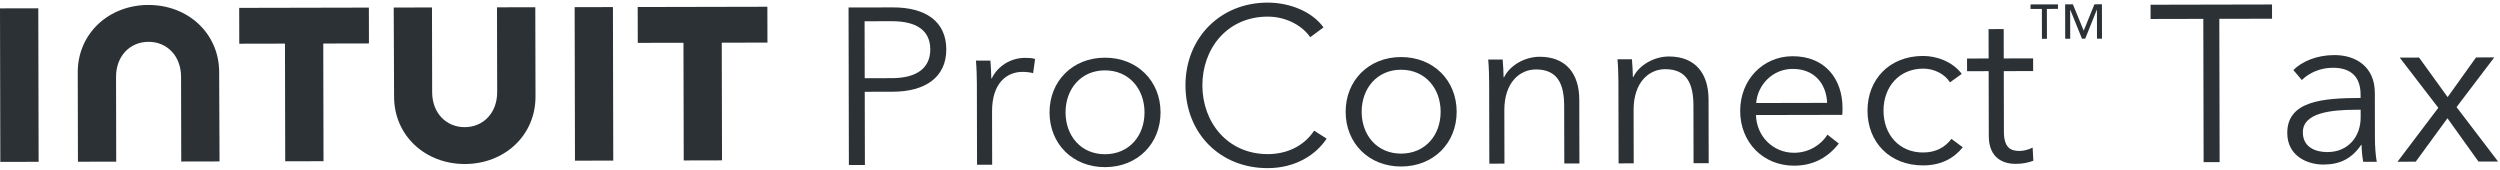
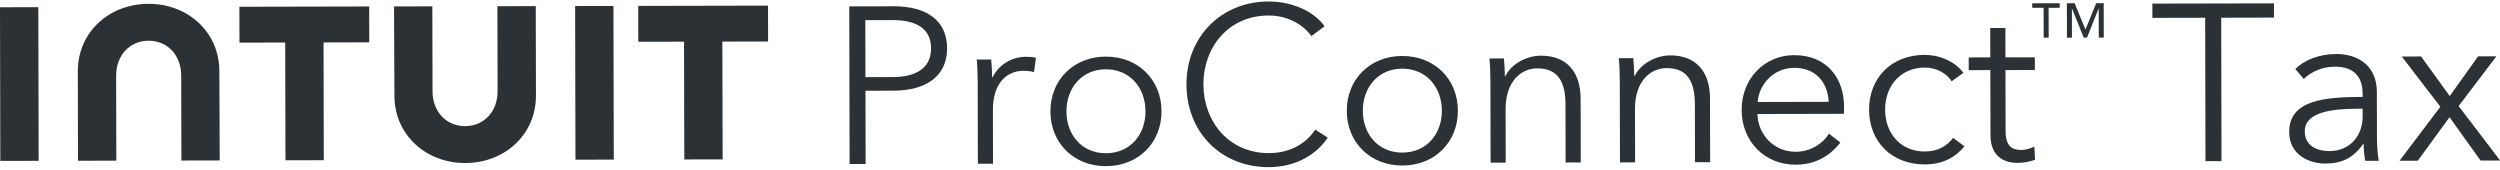
- <svg xmlns="http://www.w3.org/2000/svg" width="355" height="24" viewBox="0 0 355 24" fill="none">
+ <svg xmlns="http://www.w3.org/2000/svg" width="355" height="24" viewBox="0.0 0.4 354.7 23.5" fill="none">
  <path d="M120.541 23.431L122.815 23.427L122.793 13.033L126.774 13.025C131.323 13.015 134.383 11.018 134.374 7.007C134.366 2.995 131.361 1.042 126.812 1.052L120.494 1.065L120.541 23.431ZM122.772 3.019L126.626 3.011C130.07 3.004 132.094 4.263 132.1 7.011C132.105 9.665 130.181 11.091 126.643 11.098L122.789 11.106L122.772 3.019Z" fill="#2B3135" />
  <path d="M138.715 11.862L138.739 23.393L140.888 23.388L140.872 15.806C140.863 11.858 142.913 10.211 145.188 10.206C145.756 10.205 146.451 10.298 146.704 10.392L146.984 8.37C146.542 8.244 146.099 8.214 145.562 8.215C143.477 8.219 141.648 9.424 140.83 11.131L140.767 11.131C140.766 10.5 140.7 9.394 140.635 8.604L138.582 8.609C138.679 9.619 138.713 11.072 138.715 11.862Z" fill="#2B3135" />
  <path d="M164.797 15.945C164.788 11.491 161.495 8.181 156.883 8.191C152.302 8.201 149.024 11.524 149.033 15.979C149.043 20.433 152.335 23.743 156.916 23.733C161.528 23.724 164.806 20.4 164.797 15.945ZM162.522 15.95C162.53 19.267 160.355 21.894 156.912 21.901C153.5 21.908 151.315 19.291 151.308 15.974C151.301 12.657 153.475 9.999 156.887 9.992C160.33 9.984 162.515 12.633 162.522 15.95Z" fill="#2B3135" />
  <path d="M186.61 18.553C185.067 20.862 182.605 21.878 180.047 21.884C174.297 21.896 170.749 17.354 170.738 12.142C170.727 6.929 174.224 2.373 180.005 2.361C182.848 2.355 185.094 3.835 186.045 5.286L187.938 3.892C186.385 1.715 183.255 0.364 179.969 0.371C173.304 0.385 168.323 5.355 168.337 12.147C168.352 18.939 173.259 23.888 180.019 23.874C184.031 23.865 186.902 21.932 188.382 19.686L186.61 18.553Z" fill="#2B3135" />
  <path d="M206.846 15.856C206.836 11.402 203.544 8.092 198.931 8.102C194.351 8.111 191.072 11.435 191.082 15.89C191.091 20.344 194.384 23.654 198.964 23.644C203.577 23.634 206.855 20.31 206.846 15.856ZM204.571 15.861C204.578 19.178 202.404 21.805 198.961 21.812C195.549 21.819 193.363 19.202 193.356 15.885C193.349 12.568 195.524 9.91 198.935 9.902C202.379 9.895 204.564 12.544 204.571 15.861Z" fill="#2B3135" />
  <path d="M211.326 8.454C211.423 9.465 211.458 10.918 211.459 11.708L211.484 23.238L213.632 23.234L213.616 15.652C213.607 11.703 215.815 9.867 218.089 9.862C221.185 9.855 222.106 11.938 222.112 15.034L222.13 23.216L224.278 23.211L224.259 14.145C224.251 10.48 222.382 8.052 218.623 8.06C216.538 8.064 214.392 9.269 213.574 10.977L213.511 10.977C213.51 10.345 213.444 9.24 213.379 8.45L211.326 8.454Z" fill="#2B3135" />
  <path d="M229.682 8.416C229.779 9.426 229.813 10.879 229.815 11.669L229.84 23.2L231.988 23.195L231.972 15.613C231.963 11.665 234.171 9.828 236.445 9.823C239.541 9.816 240.462 11.899 240.468 14.995L240.485 23.177L242.634 23.172L242.614 14.106C242.607 10.441 240.738 8.013 236.978 8.021C234.893 8.025 232.748 9.23 231.93 10.938L231.867 10.938C231.866 10.306 231.8 9.201 231.735 8.411L229.682 8.416Z" fill="#2B3135" />
  <path d="M249.378 14.629C249.562 12.101 251.673 9.79 254.548 9.784C257.612 9.778 259.323 11.828 259.455 14.607L249.378 14.629ZM261.636 15.298C261.628 11.254 259.188 7.974 254.544 7.984C250.343 7.993 247.096 11.316 247.105 15.771C247.115 20.225 250.376 23.535 254.767 23.526C257.199 23.521 259.377 22.6 261.11 20.385L259.496 19.125C258.678 20.453 256.974 21.689 254.763 21.694C251.73 21.7 249.419 19.304 249.35 16.335L261.607 16.309C261.637 15.929 261.637 15.582 261.636 15.298Z" fill="#2B3135" />
  <path d="M278.567 10.492C277.3 8.788 275.055 7.94 273.065 7.944C268.295 7.955 265.174 11.278 265.184 15.732C265.193 20.187 268.328 23.497 273.098 23.487C275.656 23.481 277.455 22.467 278.715 20.916L277.102 19.719C276.251 20.858 274.958 21.651 273.094 21.655C269.65 21.662 267.465 19.076 267.458 15.728C267.451 12.347 269.657 9.752 273.1 9.745C274.711 9.742 276.198 10.56 276.895 11.695L278.567 10.492Z" fill="#2B3135" />
  <path d="M288.703 8.29L284.533 8.299L284.524 4.129L282.376 4.134L282.385 8.304L279.32 8.31L279.324 10.111L282.388 10.104L282.408 19.329C282.415 22.583 284.628 23.273 286.207 23.27C287.187 23.267 287.976 23.108 288.734 22.822L288.635 20.958C288.067 21.244 287.372 21.435 286.772 21.436C285.477 21.439 284.56 20.935 284.555 18.724L284.537 10.1L288.707 10.091L288.703 8.29Z" fill="#2B3135" />
  <path d="M315.144 2.674L322.631 2.658L322.627 0.637L305.379 0.673L305.383 2.695L312.87 2.679L312.913 23.023L315.187 23.018L315.144 2.674Z" fill="#2B3135" />
  <path d="M335.206 13.91C329.804 13.921 324.782 14.342 324.792 18.891C324.799 22.177 327.676 23.371 329.919 23.366C332.288 23.361 333.929 22.537 335.284 20.575L335.347 20.575C335.348 21.365 335.445 22.249 335.573 22.975L337.5 22.971C337.34 22.15 337.243 20.792 337.24 19.655L337.227 13.179C337.219 9.577 334.656 7.814 331.466 7.821C328.938 7.826 326.855 8.746 325.658 9.949L326.861 11.368C327.901 10.324 329.511 9.625 331.248 9.622C333.807 9.616 335.2 10.877 335.205 13.436L335.206 13.91ZM335.21 15.584L335.212 16.689C335.218 19.311 333.517 21.59 330.484 21.596C328.81 21.6 327.008 20.909 327.003 18.792C326.997 15.98 331.072 15.593 334.578 15.585L335.21 15.584Z" fill="#2B3135" />
  <path d="M340.444 22.965L343.034 22.959L347.538 16.79L351.943 22.941L354.722 22.935L348.83 15.207L354.186 8.151L351.595 8.157L347.564 13.789L343.508 8.174L340.76 8.18L346.24 15.308L340.444 22.965Z" fill="#2B3135" />
  <path d="M292.231 0.622L288.333 0.63L288.334 1.27L289.946 1.267L289.955 5.508L290.665 5.506L290.656 1.265L292.232 1.262L292.231 0.622ZM298.474 0.609L297.407 0.611L295.887 4.358L294.351 0.618L293.249 0.62L293.26 5.501L293.97 5.499L293.962 1.4L293.985 1.4L295.641 5.496L296.103 5.495L297.741 1.392L297.764 1.392L297.773 5.491L298.484 5.49L298.474 0.609Z" fill="#2B3135" />
  <path d="M55.961 13.75C55.973 19.274 60.404 23.302 66.02 23.29C71.636 23.278 76.053 19.237 76.041 13.707L76.014 1.028L70.573 1.04L70.599 13.068C70.605 16.047 68.618 18.05 65.993 18.056C63.368 18.061 61.373 16.067 61.367 13.088L61.341 1.06L55.907 1.071L55.961 13.75Z" fill="#2B3135" />
  <path d="M90.563 6.086L97.053 6.073L97.088 22.783L102.526 22.771L102.49 6.061L108.978 6.047L108.967 0.958L90.552 0.998L90.563 6.086Z" fill="#2B3135" />
  <path d="M87.037 1.005L81.6 1.017L81.646 22.815L87.083 22.804L87.037 1.005Z" fill="#2B3135" />
  <path d="M33.976 6.207L40.466 6.193L40.501 22.903L45.939 22.891L45.904 6.181L52.391 6.167L52.38 1.079L33.965 1.118L33.976 6.207Z" fill="#2B3135" />
  <path d="M5.438 1.178L0 1.19L0.046 22.988L5.484 22.977L5.461 12.078L5.438 1.178Z" fill="#2B3135" />
  <path d="M31.122 10.243C31.111 4.72 26.677 0.692 21.061 0.704C15.444 0.716 11.028 4.756 11.04 10.286L11.066 22.965L16.504 22.953L16.479 10.925C16.472 7.946 18.462 5.943 21.084 5.938C23.706 5.932 25.704 7.926 25.711 10.906L25.736 22.934L31.174 22.922L31.122 10.243Z" fill="#2B3135" />
</svg>
